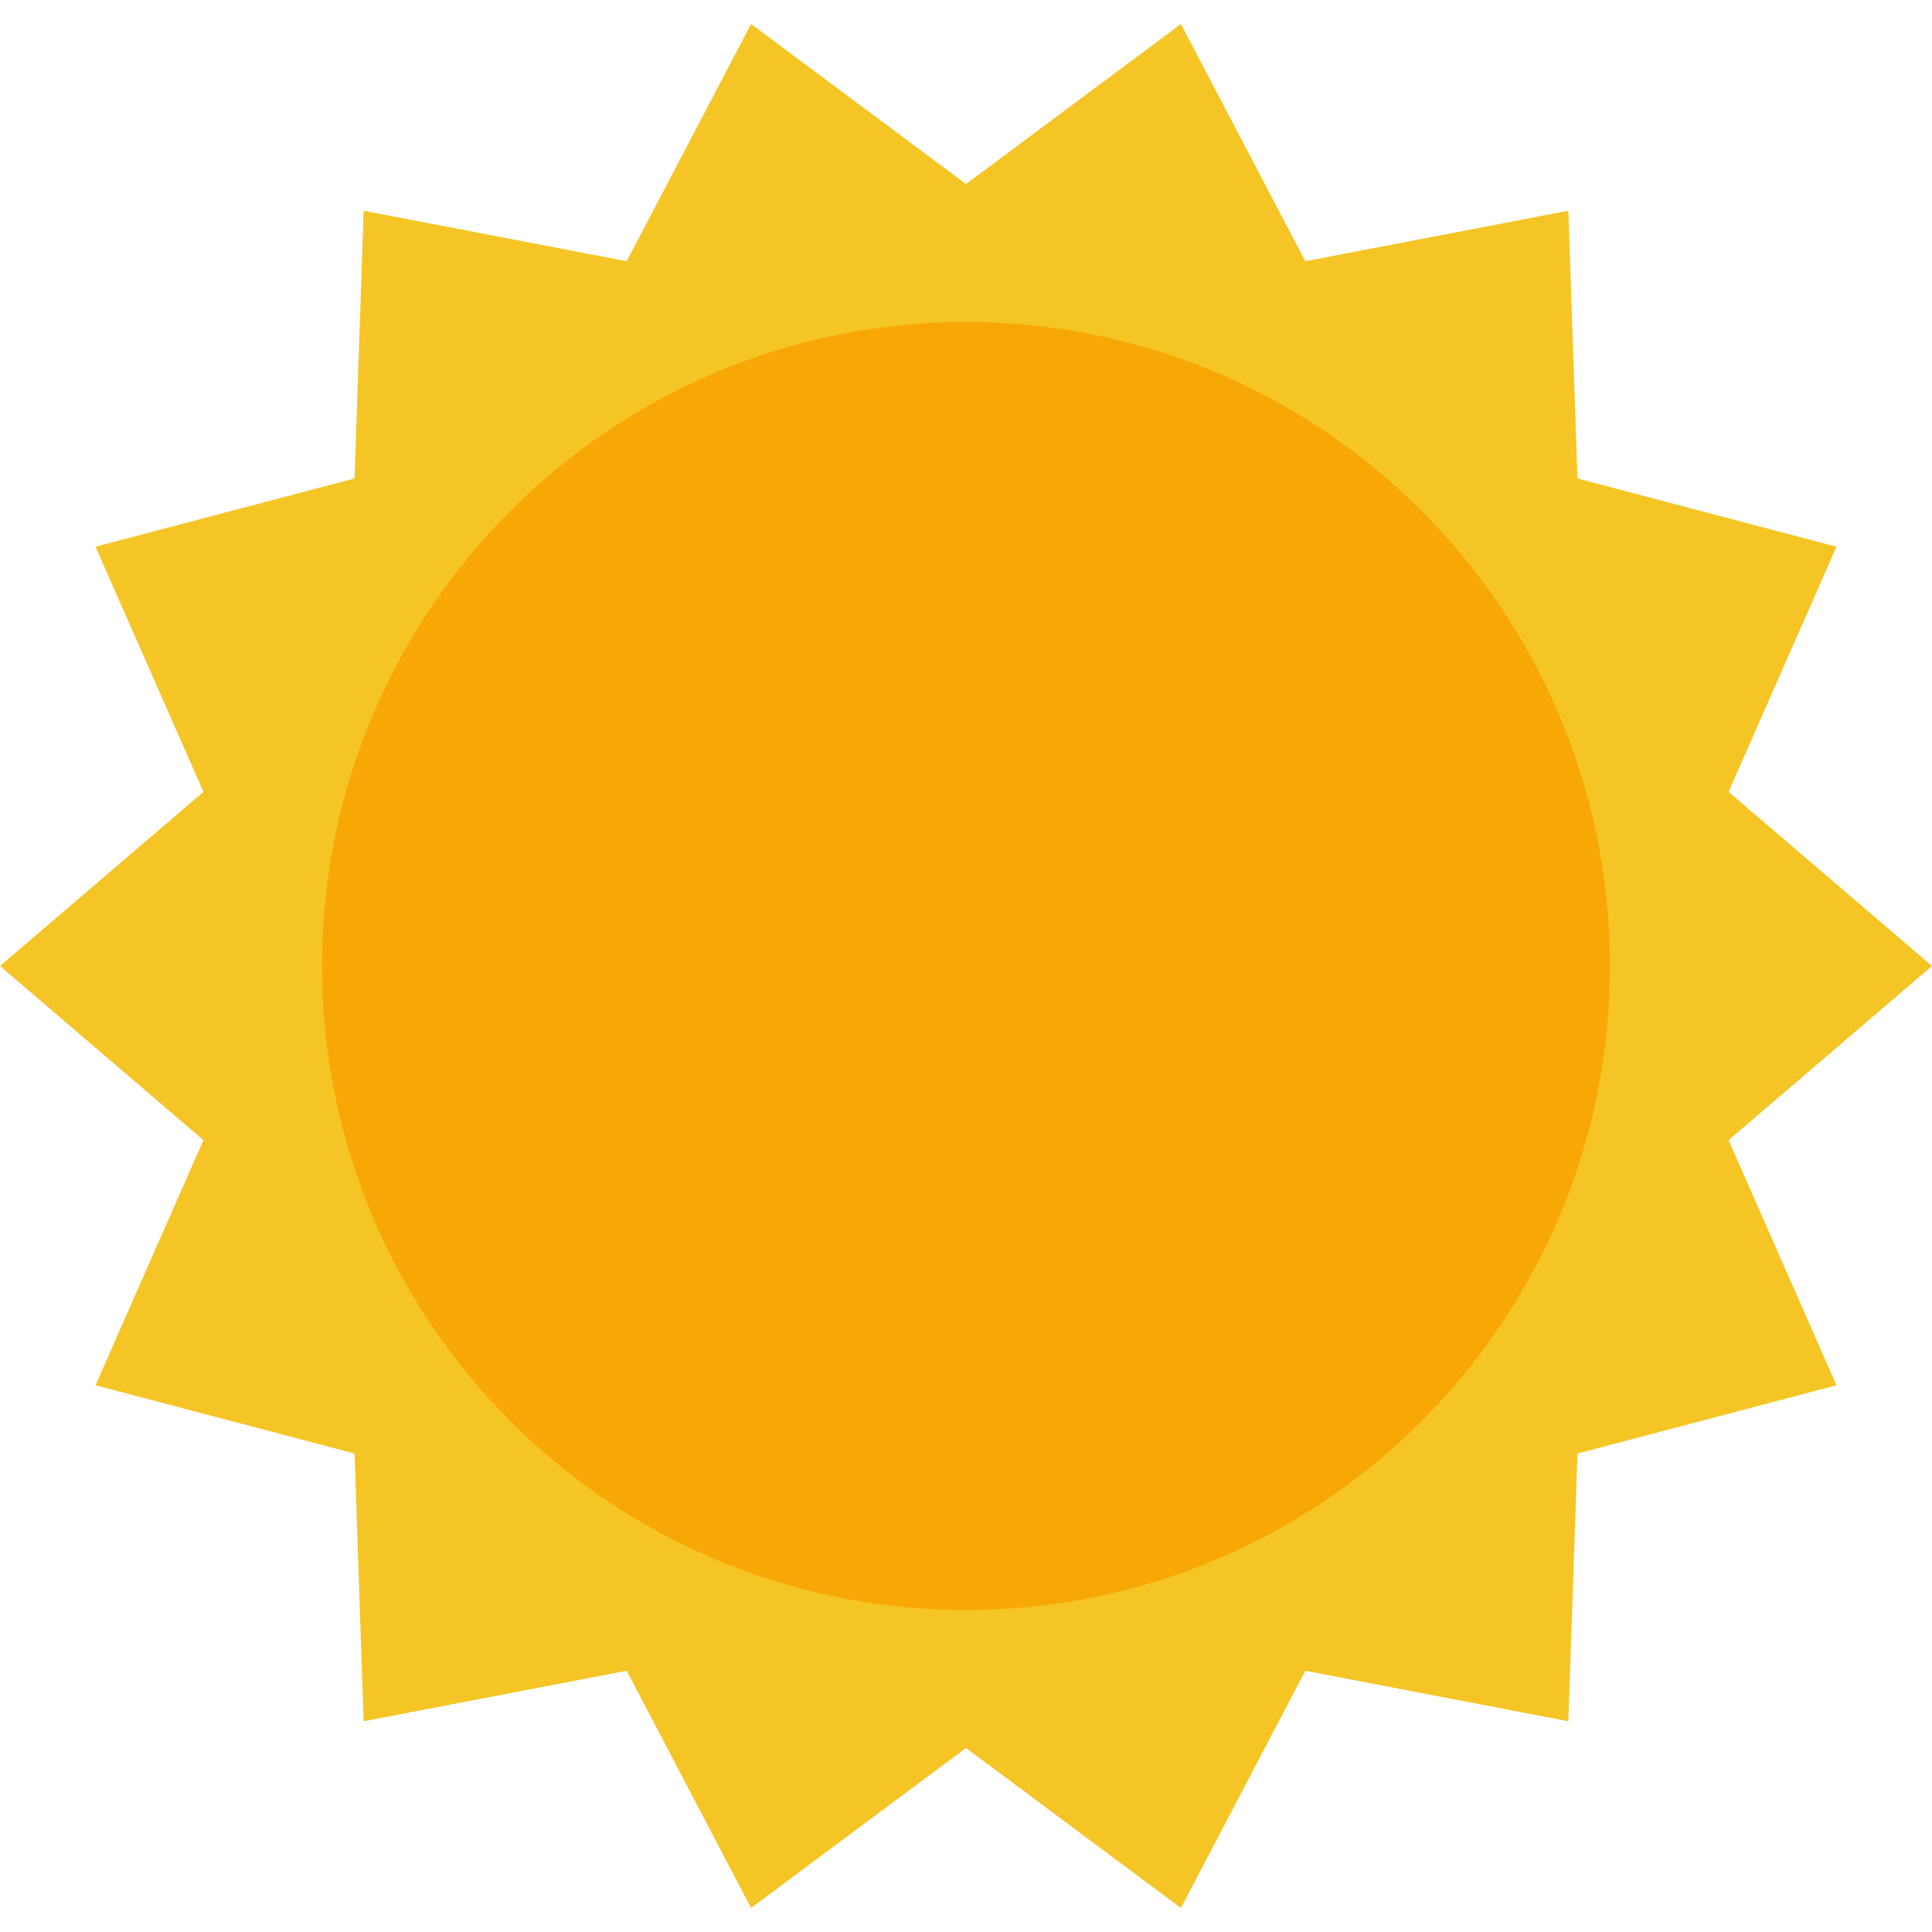
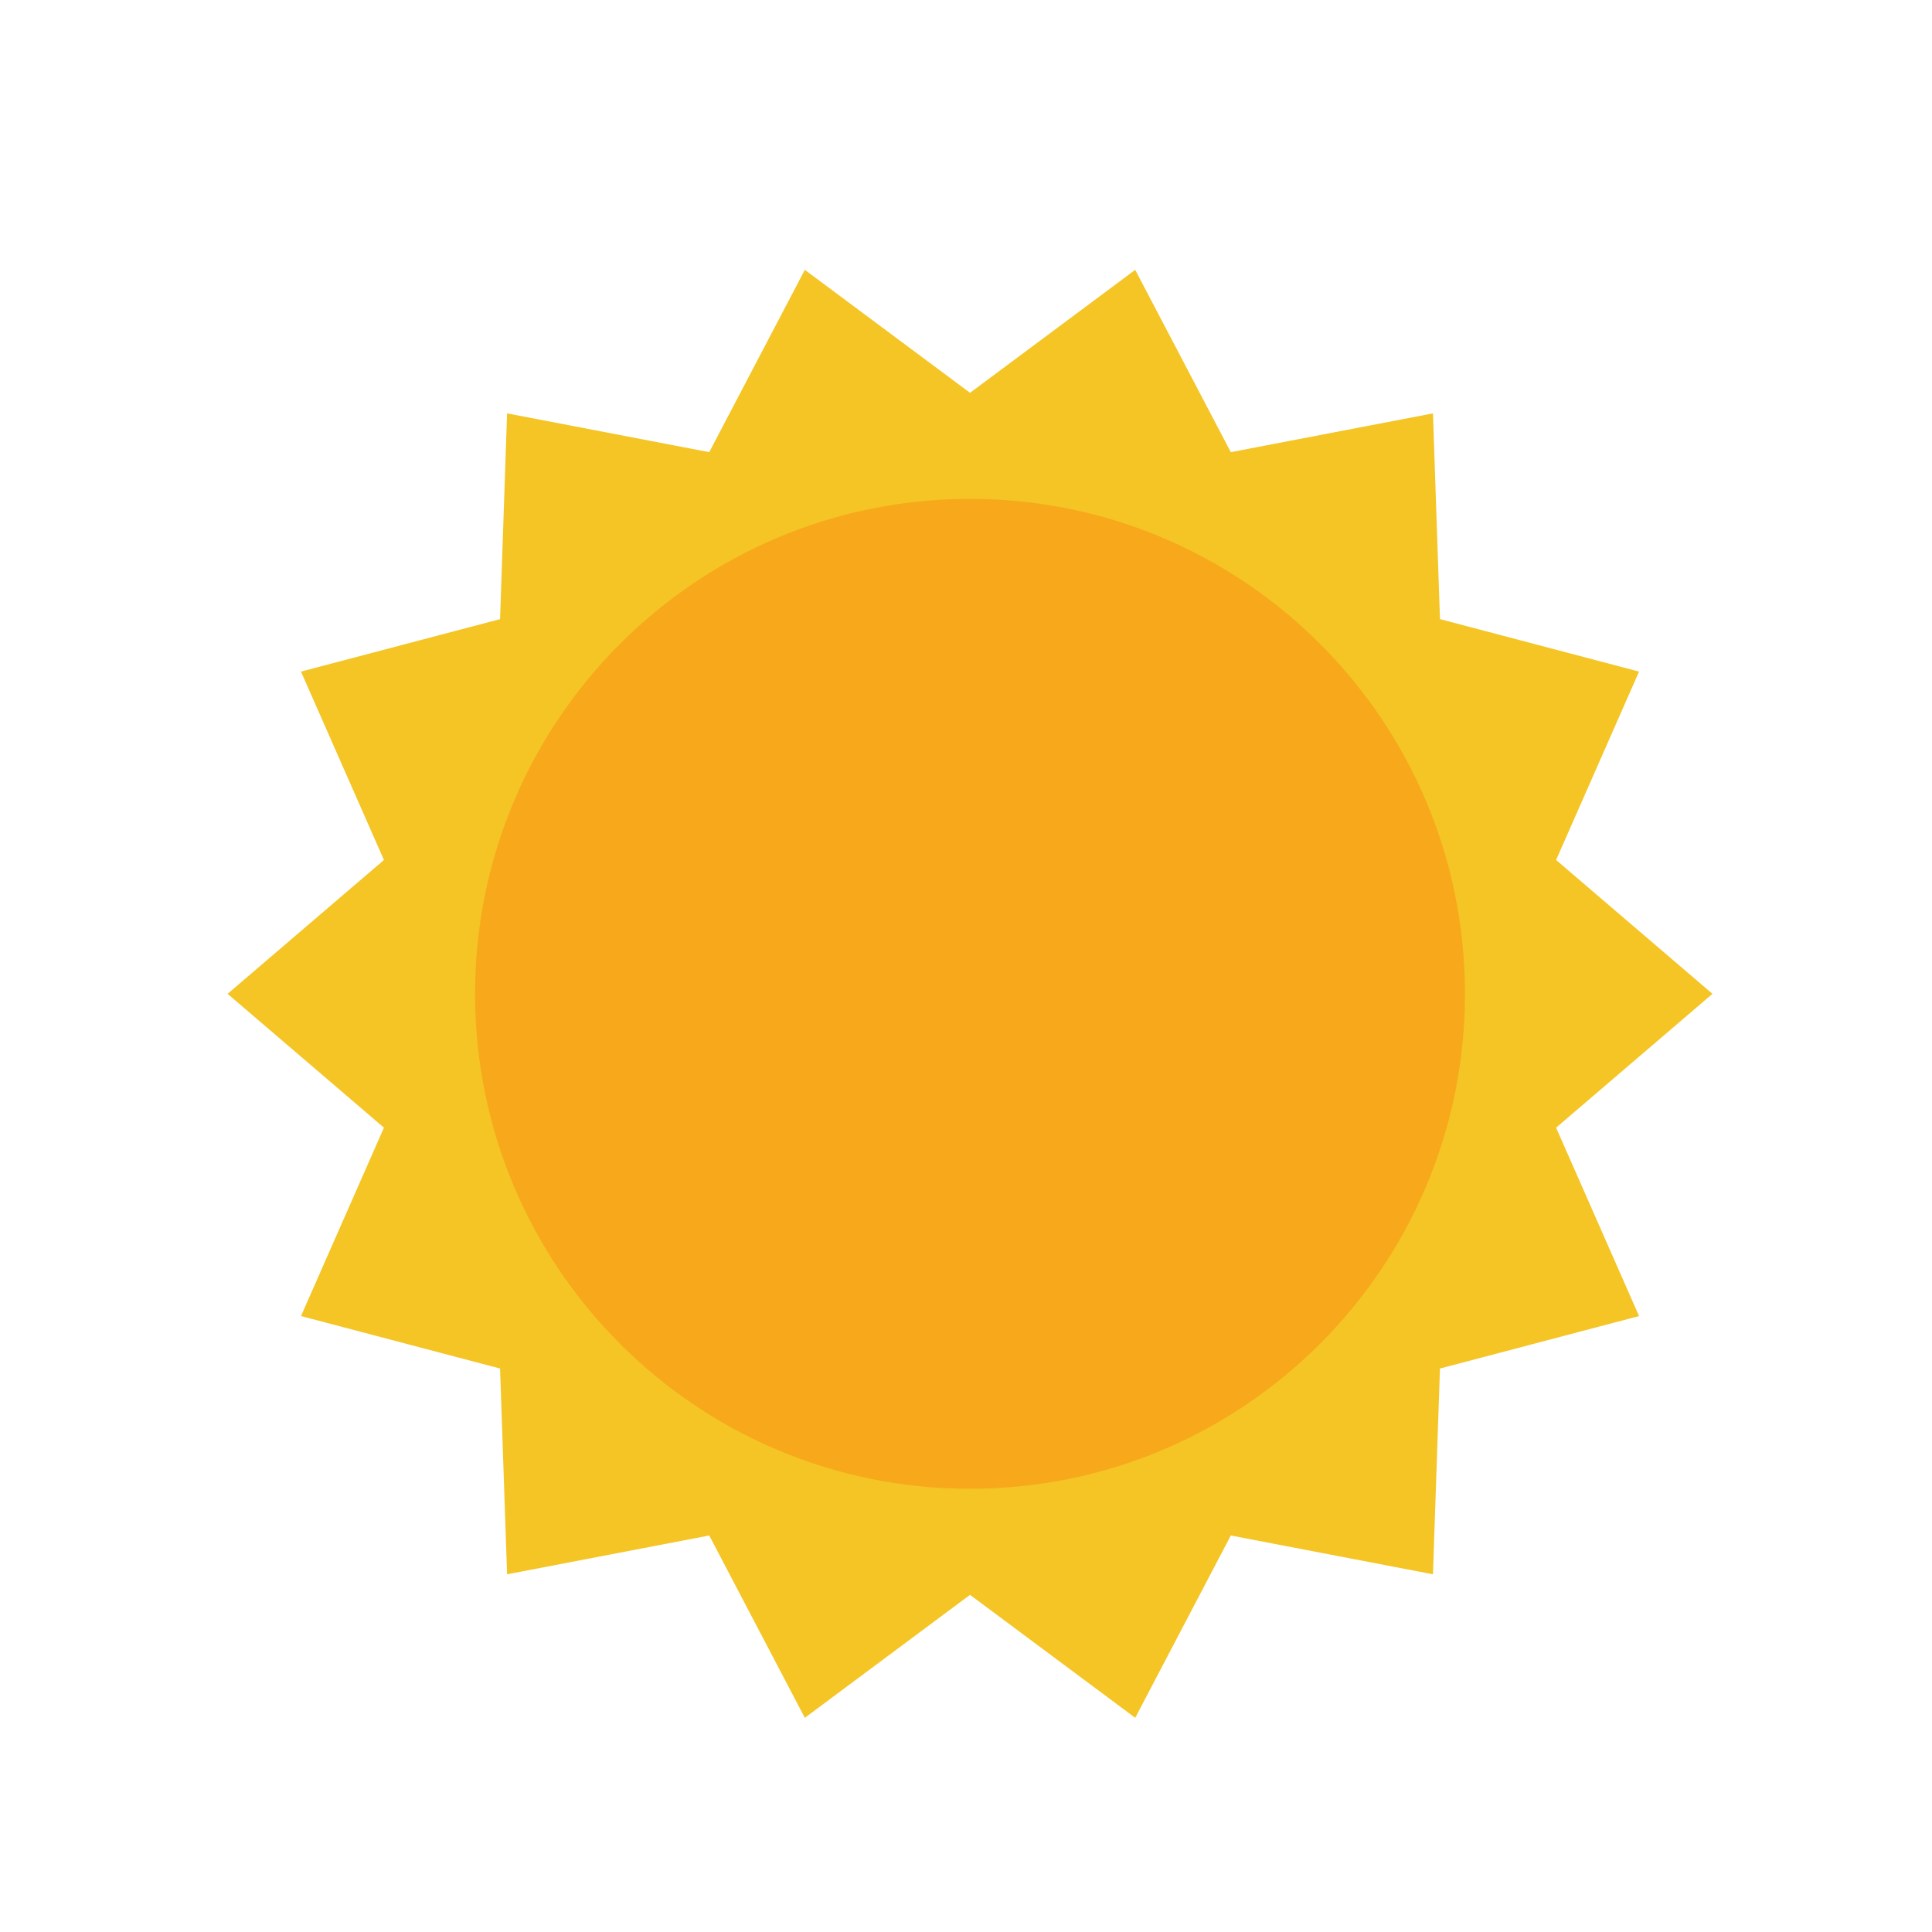
- <svg xmlns="http://www.w3.org/2000/svg" version="1.1" id="Layer_1" x="0px" y="0px" width="160px" height="160px" viewBox="0 0 420 420" style="enable-background:new 0 0 420 420;" xml:space="preserve">
+ <svg xmlns="http://www.w3.org/2000/svg" version="1.1" id="Layer_1" x="0px" y="0px" width="160px" height="160px" viewBox="0 0 612 792" enable-background="new 0 0 612 792" xml:space="preserve">
  <g>
-     <polygon style="fill:#F5C525;" points="420,210 375.774,247.857 399.238,301.145 342.926,315.986 340.945,374.184 283.764,363.211   256.724,414.779 210,380 163.276,414.779 136.236,363.211 79.055,374.184 77.073,315.986 20.762,301.144 44.226,247.858 0,210   44.226,172.143 20.762,118.855 77.074,104.014 79.055,45.816 136.236,56.789 163.276,5.221 210,40 256.723,5.221 283.764,56.789   340.945,45.816 342.927,104.014 399.238,118.856 375.774,172.142  " />
-     <circle style="fill:#F8A805;" cx="210" cy="210" r="140" />
+     <polygon fill="#F4C525" points="612,407.408 547.905,462.276 581.909,539.503 500.298,561.01 497.426,645.363 414.555,629.457   375.367,704.194 307.647,653.787 239.932,704.194 200.743,629.457 117.871,645.363 114.998,561.01 33.387,539.503 67.393,462.276   3.296,407.408 67.393,352.541 33.387,275.313 114.998,253.803 117.871,169.457 200.743,185.359 239.932,110.621 307.647,161.027   375.362,110.621 414.555,185.359 497.426,169.457 500.298,253.803 581.909,275.313 547.905,352.541  " />
+     <path fill="#F7A91B" d="M307.647,204.505c112.061,0,202.904,90.843,202.904,202.903c0,112.057-90.844,202.903-202.904,202.903   c-112.058,0-202.901-90.847-202.901-202.903C104.746,295.348,195.589,204.505,307.647,204.505z" />
  </g>
-   <g>
- </g>
-   <g>
- </g>
-   <g>
- </g>
-   <g>
- </g>
-   <g>
- </g>
-   <g>
- </g>
-   <g>
- </g>
-   <g>
- </g>
-   <g>
- </g>
-   <g>
- </g>
-   <g>
- </g>
-   <g>
- </g>
-   <g>
- </g>
-   <g>
- </g>
-   <g>
- </g>
</svg>
